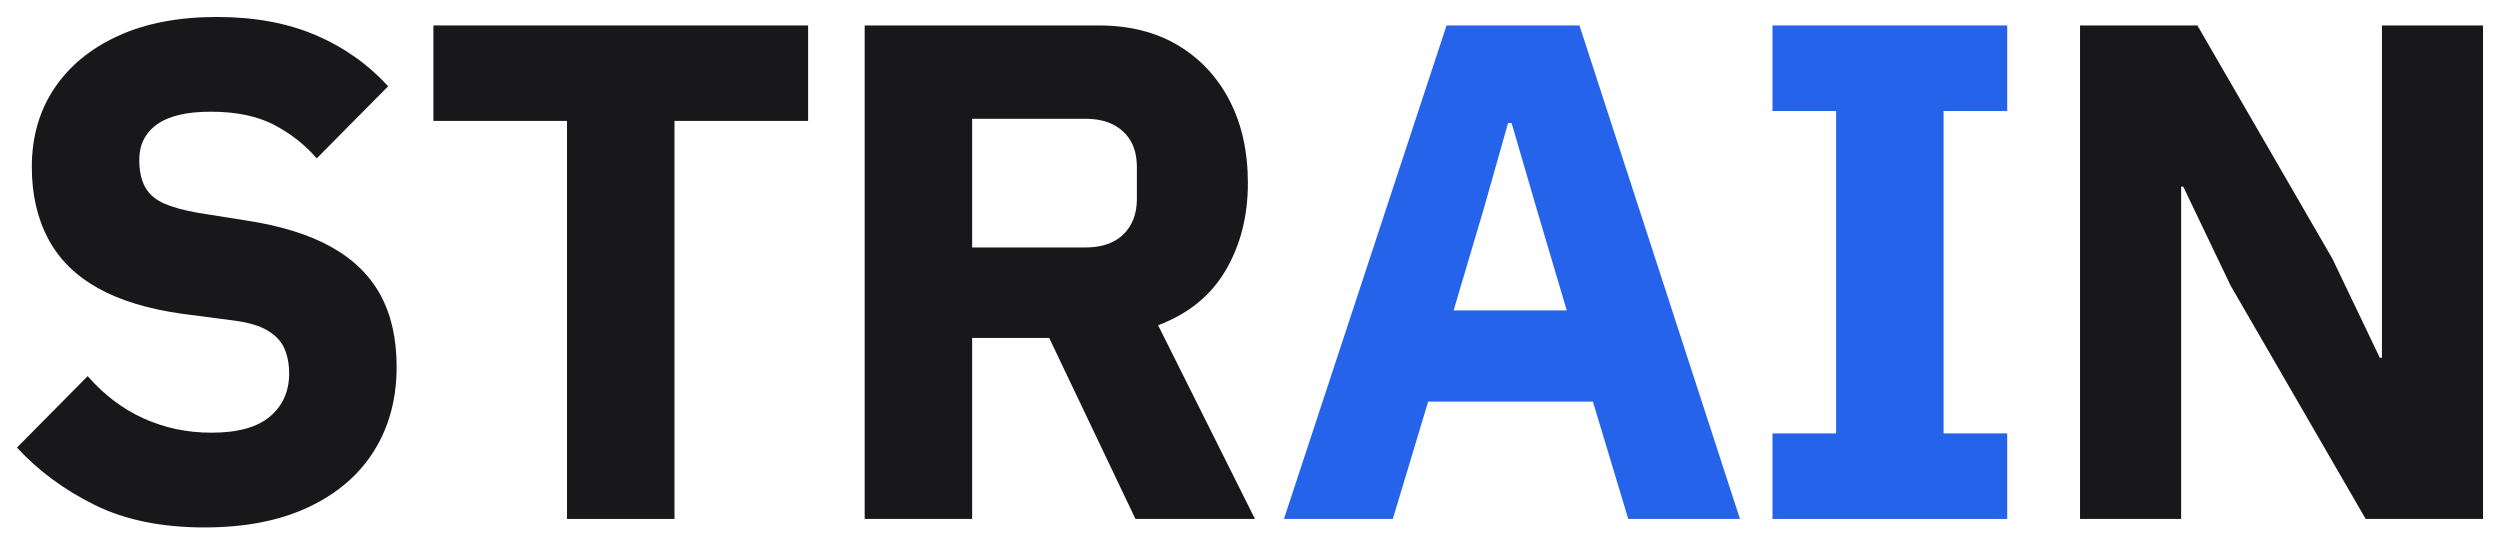
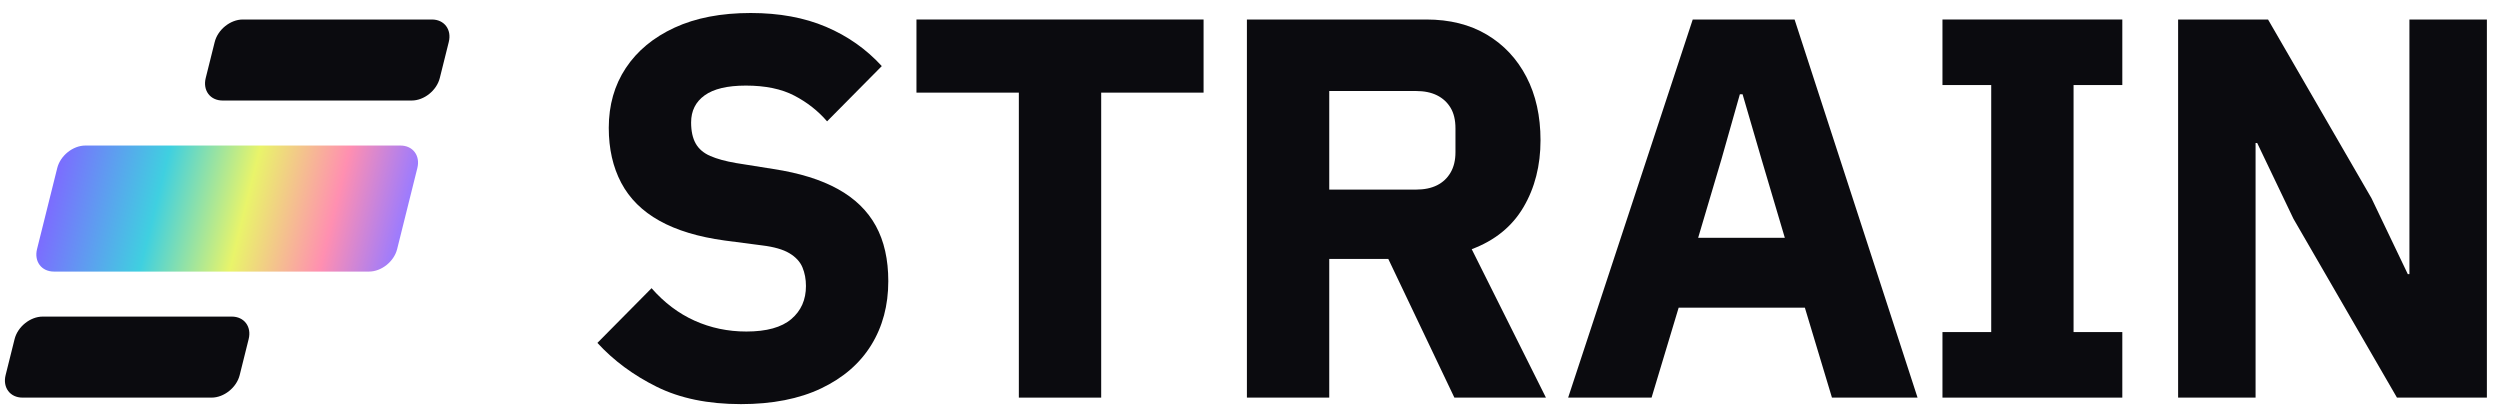
- <svg xmlns="http://www.w3.org/2000/svg" viewBox="0 0 3536 770" role="img" aria-labelledby="title">
-   <path fill="#18181B" transform="translate(-14 734) scale(1 -1)" d="M303 -12Q212 -12 147.5 20.0Q83 52 38 101L138 202Q173 162 217.5 142.0Q262 122 313 122Q369 122 396.0 145.0Q423 168 423 206Q423 225 416.5 240.5Q410 256 392.5 266.5Q375 277 342 281L273 290Q200 300 152.5 326.5Q105 353 82.0 396.5Q59 440 59 498Q59 561 90.5 608.5Q122 656 180.5 683.0Q239 710 321 710Q400 710 460.0 684.5Q520 659 563 612L462 510Q437 539 401.5 557.5Q366 576 312 576Q261 576 236.0 558.0Q211 540 211 508Q211 484 219.5 469.0Q228 454 246.5 446.0Q265 438 294 433L363 422Q435 411 482.0 385.0Q529 359 552.0 317.0Q575 275 575 215Q575 148 543.5 97.0Q512 46 451.0 17.0Q390 -12 303 -12Z" />
-   <path fill="#18181B" transform="translate(586 734) scale(1 -1)" d="M557 563H368V0H216V563H27V698H557Z" />
-   <path fill="#18181B" transform="translate(1146 734) scale(1 -1)" d="M229 256V0H77V698H408Q473 698 520.0 670.0Q567 642 593.0 592.0Q619 542 619 475Q619 405 587.5 351.5Q556 298 492 274L629 0H460L338 256ZM229 384H389Q412 384 428.0 392.0Q444 400 453.0 415.5Q462 431 462 453V497Q462 520 453.0 535.0Q444 550 428.0 558.0Q412 566 389 566H229Z" />
-   <path fill="#2563EB" transform="translate(1796 734) scale(1 -1)" d="M665 0H507L457 166H224L174 0H20L250 698H438ZM420 295 377 440 342 560H337L303 440L260 295Z" />
-   <path fill="#2563EB" transform="translate(2457 734) scale(1 -1)" d="M382 0H50V121H140V577H50V698H382V577H292V121H382Z" />
-   <path fill="#18181B" transform="translate(2865 734) scale(1 -1)" d="M481 0 290 330 223 470H220V324V0H77V698H243L434 368L501 228H504V374V698H647V0Z" />
+ <svg xmlns="http://www.w3.org/2000/svg" viewBox="0 0 4615 770" role="img" aria-labelledby="title">
+   <defs>
+     <linearGradient id="core" x1="0" y1="0" x2="1" y2="0">
+       <stop offset="0.0" stop-color="#7C6CFF" />
+       <stop offset="0.3" stop-color="#3FD0E0" />
+       <stop offset="0.55" stop-color="#E9F46A" />
+       <stop offset="0.8" stop-color="#FF8FB1" />
+       <stop offset="1.0" stop-color="#9B7BFF" />
+     </linearGradient>
+   </defs>
+   <g transform="translate(-112.41 -146.81) scale(16.619)">
+     <g transform="translate(32 32) skewX(-14) translate(-32 -32)">
+       <rect x="26" y="11" width="26" height="9" rx="2.5" fill="#0B0B0F" />
+       <rect x="12" y="25" width="40" height="14" rx="2.5" fill="url(#core)" />
+       <rect x="12" y="44" width="26" height="9" rx="2.5" fill="#0B0B0F" />
+     </g>
+   </g>
+   <g transform="translate(1078.79 0)">
+     <path fill="#0B0B0F" transform="translate(-14 734) scale(1 -1)" d="M303 -12Q212 -12 147.5 20.0Q83 52 38 101L138 202Q173 162 217.5 142.0Q262 122 313 122Q369 122 396.0 145.0Q423 168 423 206Q423 225 416.5 240.5Q410 256 392.5 266.5Q375 277 342 281L273 290Q200 300 152.5 326.5Q105 353 82.0 396.5Q59 440 59 498Q59 561 90.5 608.5Q122 656 180.5 683.0Q239 710 321 710Q400 710 460.0 684.5Q520 659 563 612L462 510Q437 539 401.5 557.5Q366 576 312 576Q261 576 236.0 558.0Q211 540 211 508Q211 484 219.5 469.0Q228 454 246.5 446.0Q265 438 294 433L363 422Q435 411 482.0 385.0Q529 359 552.0 317.0Q575 275 575 215Q575 148 543.5 97.0Q512 46 451.0 17.0Q390 -12 303 -12Z" />
+     <path fill="#0B0B0F" transform="translate(586 734) scale(1 -1)" d="M557 563H368V0H216V563H27V698H557Z" />
+     <path fill="#0B0B0F" transform="translate(1146 734) scale(1 -1)" d="M229 256V0H77V698H408Q473 698 520.0 670.0Q567 642 593.0 592.0Q619 542 619 475Q619 405 587.5 351.5Q556 298 492 274L629 0H460L338 256ZM229 384H389Q412 384 428.0 392.0Q444 400 453.0 415.5Q462 431 462 453V497Q462 520 453.0 535.0Q444 550 428.0 558.0Q412 566 389 566H229Z" />
+     <path fill="#0B0B0F" transform="translate(1796 734) scale(1 -1)" d="M665 0H507L457 166H224L174 0H20L250 698H438ZM420 295 377 440 342 560H337L303 440L260 295Z" />
+     <path fill="#0B0B0F" transform="translate(2457 734) scale(1 -1)" d="M382 0H50V121H140V577H50V698H382V577H292V121H382Z" />
+     <path fill="#0B0B0F" transform="translate(2865 734) scale(1 -1)" d="M481 0 290 330 223 470H220V324V0H77V698H243L434 368L501 228H504V374V698H647V0Z" />
+   </g>
</svg>
